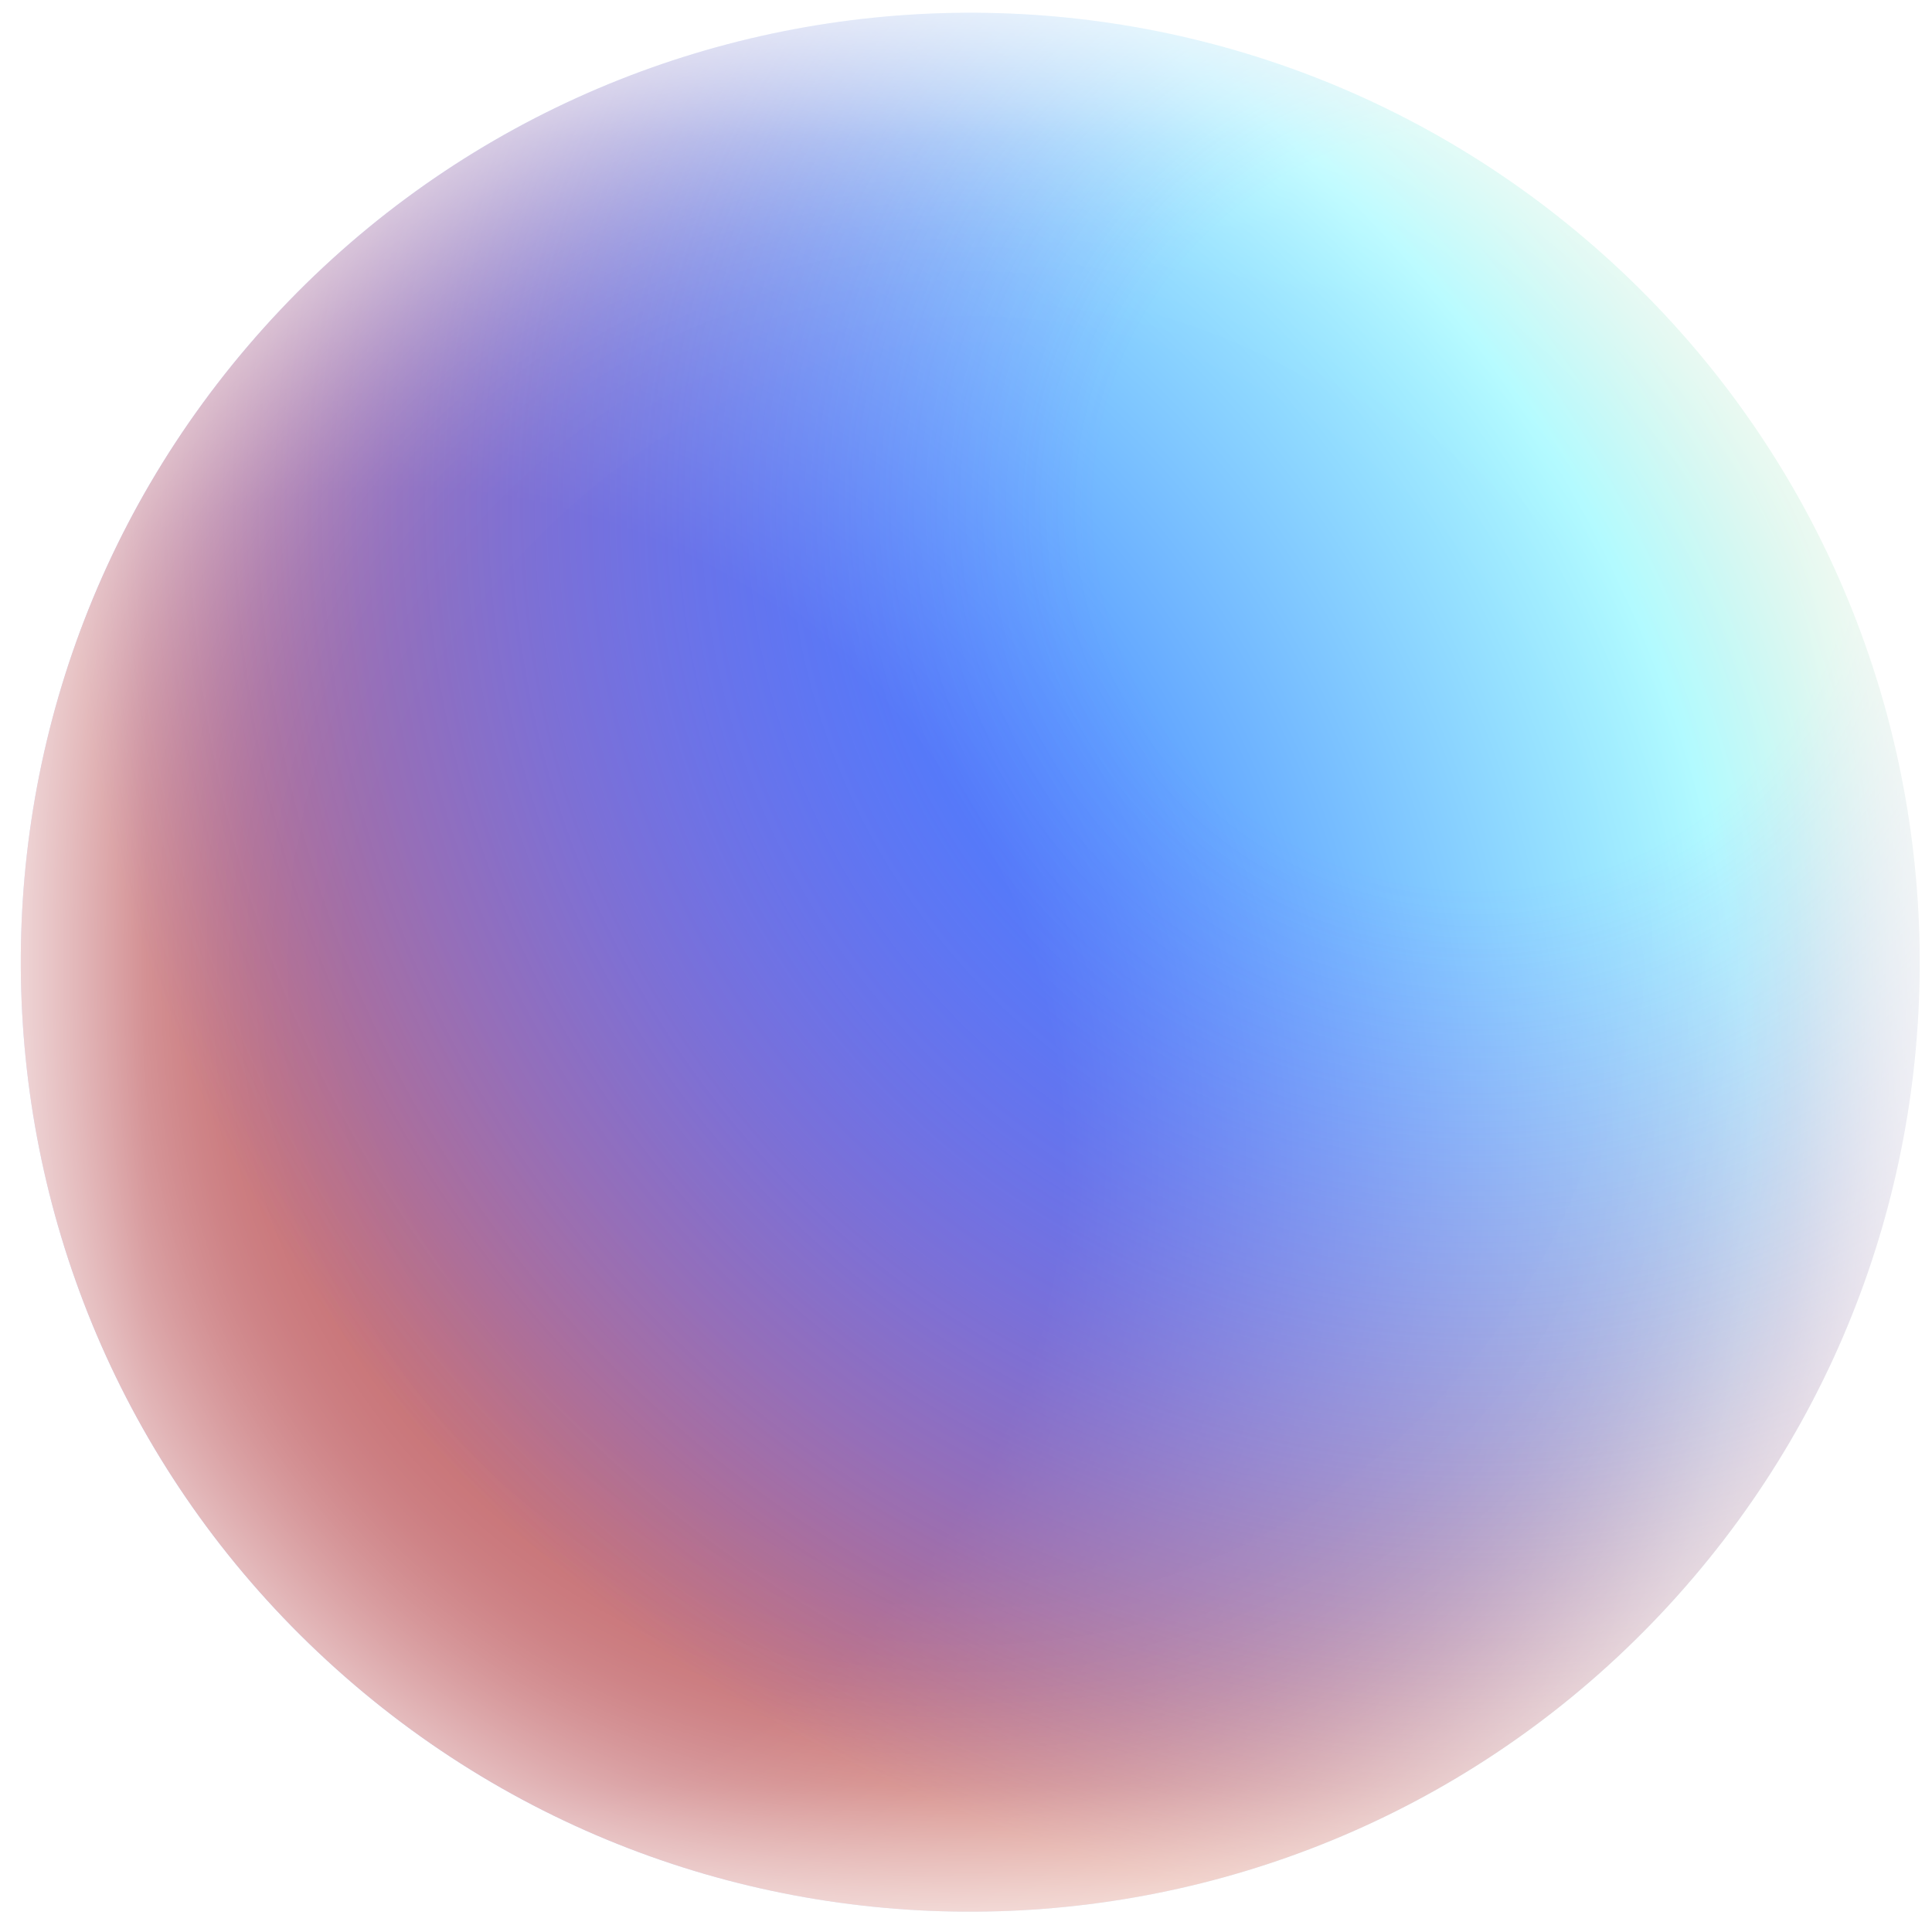
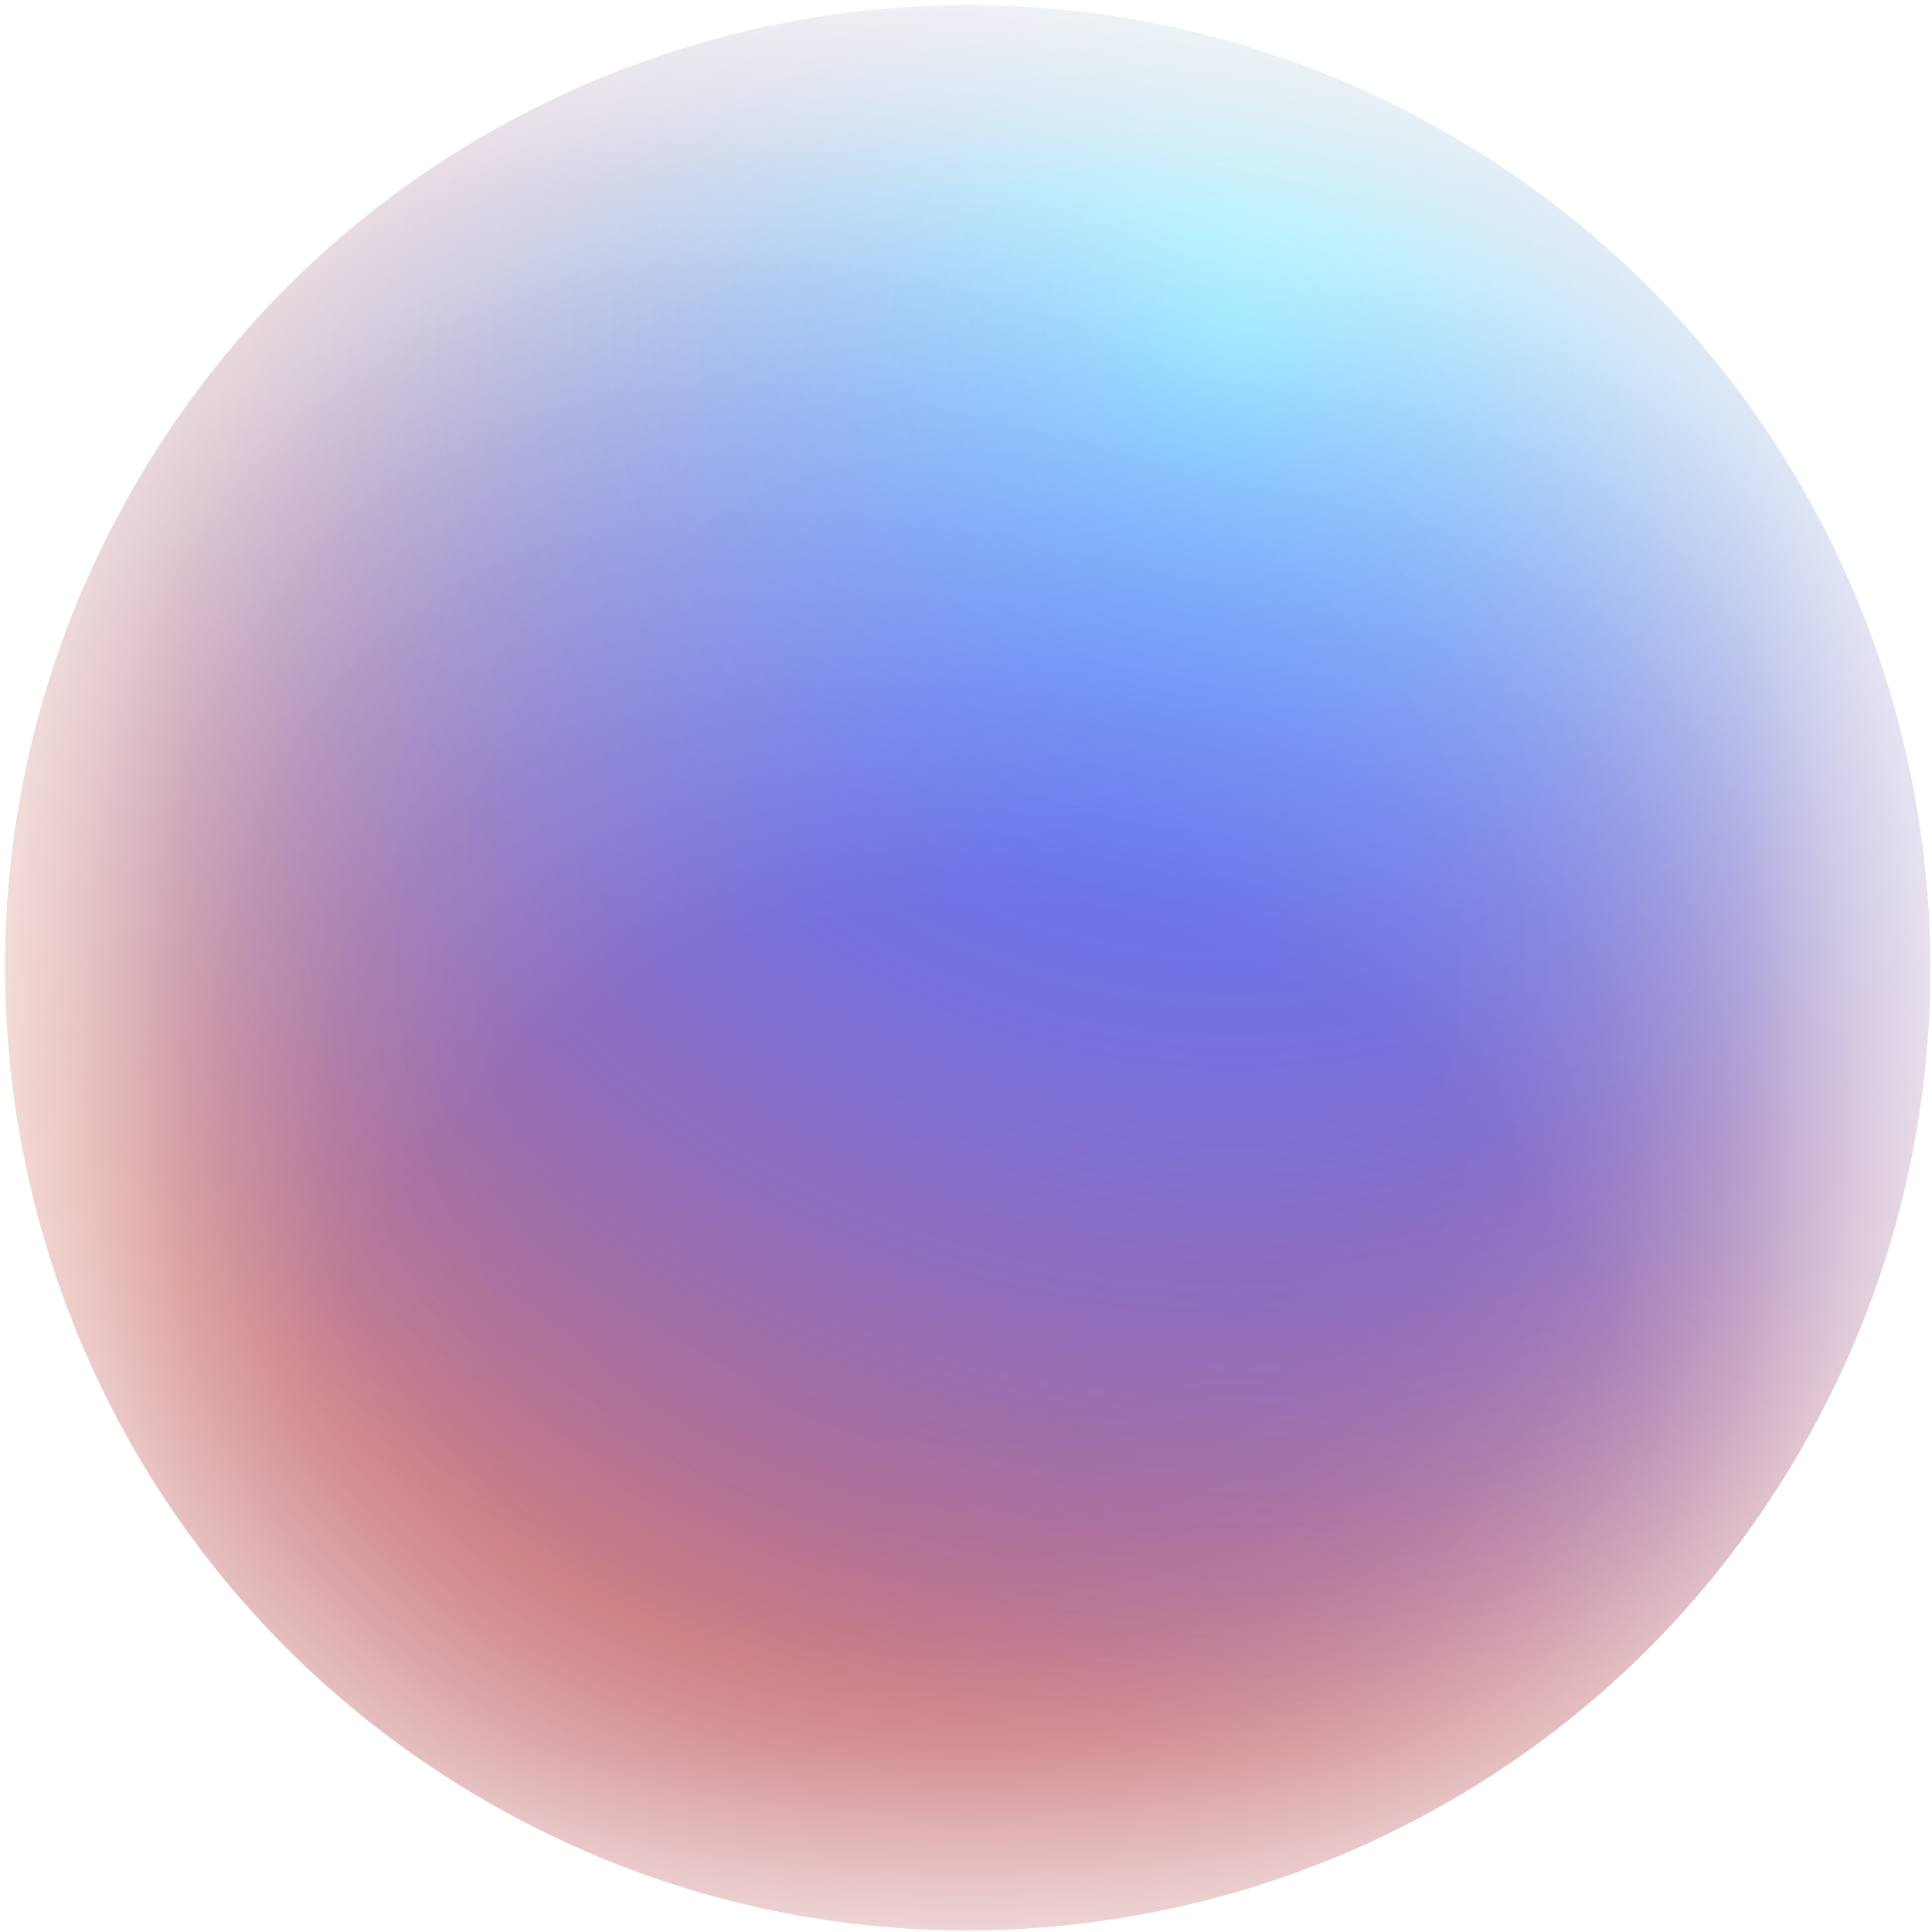
- <svg xmlns="http://www.w3.org/2000/svg" width="77" height="77" viewBox="0 0 77 77" fill="none">
+ <svg xmlns="http://www.w3.org/2000/svg" width="189" height="189" viewBox="0 0 189 189" fill="none">
  <g filter="url(#filter0_i)">
-     <circle cx="38.669" cy="38.349" r="37.841" transform="rotate(131.924 38.6694 38.3491)" fill="url(#paint0_radial)" />
-     <circle cx="38.669" cy="38.349" r="37.841" transform="rotate(131.924 38.6694 38.3491)" fill="url(#paint1_radial)" />
+     <path d="M47.593 176.209C92.626 202.209 150.209 186.779 176.209 141.746C202.209 96.713 186.78 39.129 141.746 13.13C96.713 -12.87 39.13 2.559 13.13 47.592C-12.87 92.625 2.56 150.209 47.593 176.209Z" fill="url(#paint0_radial)" />
+     <path d="M47.593 176.209C92.626 202.209 150.209 186.779 176.209 141.746C202.209 96.713 186.78 39.129 141.746 13.13C96.713 -12.87 39.13 2.559 13.13 47.592C-12.87 92.625 2.56 150.209 47.593 176.209Z" fill="url(#paint1_radial)" />
  </g>
  <defs>
-     <filter id="filter0_i" x="0.828" y="0.508" width="75.683" height="75.683" filterUnits="userSpaceOnUse" color-interpolation-filters="sRGB">
+     <filter id="filter0_i" x="0.5" y="0.5" width="188.339" height="188.339" filterUnits="userSpaceOnUse" color-interpolation-filters="sRGB">
      <feFlood flood-opacity="0" result="BackgroundImageFix" />
      <feBlend mode="normal" in="SourceGraphic" in2="BackgroundImageFix" result="shape" />
      <feColorMatrix in="SourceAlpha" type="matrix" values="0 0 0 0 0 0 0 0 0 0 0 0 0 0 0 0 0 0 127 0" result="hardAlpha" />
      <feOffset />
-       <feGaussianBlur stdDeviation="5.322" />
+       <feGaussianBlur stdDeviation="18.831" />
      <feComposite in2="hardAlpha" operator="arithmetic" k2="-1" k3="1" />
      <feColorMatrix type="matrix" values="0 0 0 0 1 0 0 0 0 1 0 0 0 0 1 0 0 0 1 0" />
      <feBlend mode="hard-light" in2="shape" result="effect1_innerShadow" />
    </filter>
-     <radialGradient id="paint0_radial" cx="0" cy="0" r="1" gradientUnits="userSpaceOnUse" gradientTransform="translate(59.9886 50.3008) rotate(-161.29) scale(71.0275)">
+     <radialGradient id="paint0_radial" cx="0" cy="0" r="1" gradientUnits="userSpaceOnUse" gradientTransform="translate(93.9005 155.477) rotate(-78.7103) scale(176.727)">
      <stop offset="0.378" stop-color="#4584FF" />
      <stop offset="0.767" stop-color="#ACFAFF" />
      <stop offset="1" stop-color="#FFE9BF" />
    </radialGradient>
-     <radialGradient id="paint1_radial" cx="0" cy="0" r="1" gradientUnits="userSpaceOnUse" gradientTransform="translate(11.8416 35.2447) rotate(3.55479) scale(61.7709)">
-       <stop offset="0.245" stop-color="#A431FF" stop-opacity="0" />
+     <radialGradient id="paint1_radial" cx="0" cy="0" r="1" gradientUnits="userSpaceOnUse" gradientTransform="translate(121.356 32.9987) rotate(116.445) scale(153.695)">
+       <stop stop-color="#A431FF" stop-opacity="0" />
      <stop offset="0.904" stop-color="#FF6939" stop-opacity="0.7" />
    </radialGradient>
  </defs>
</svg>
